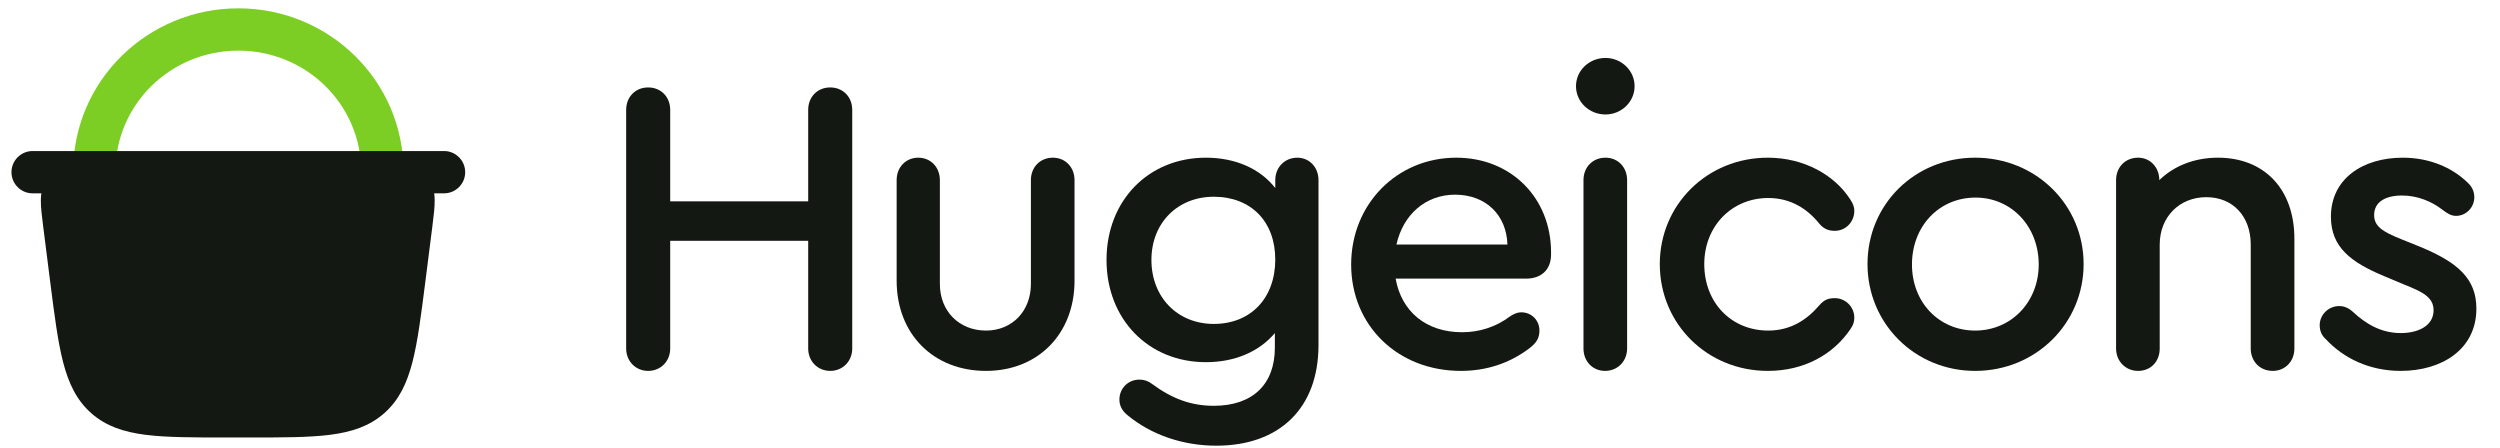
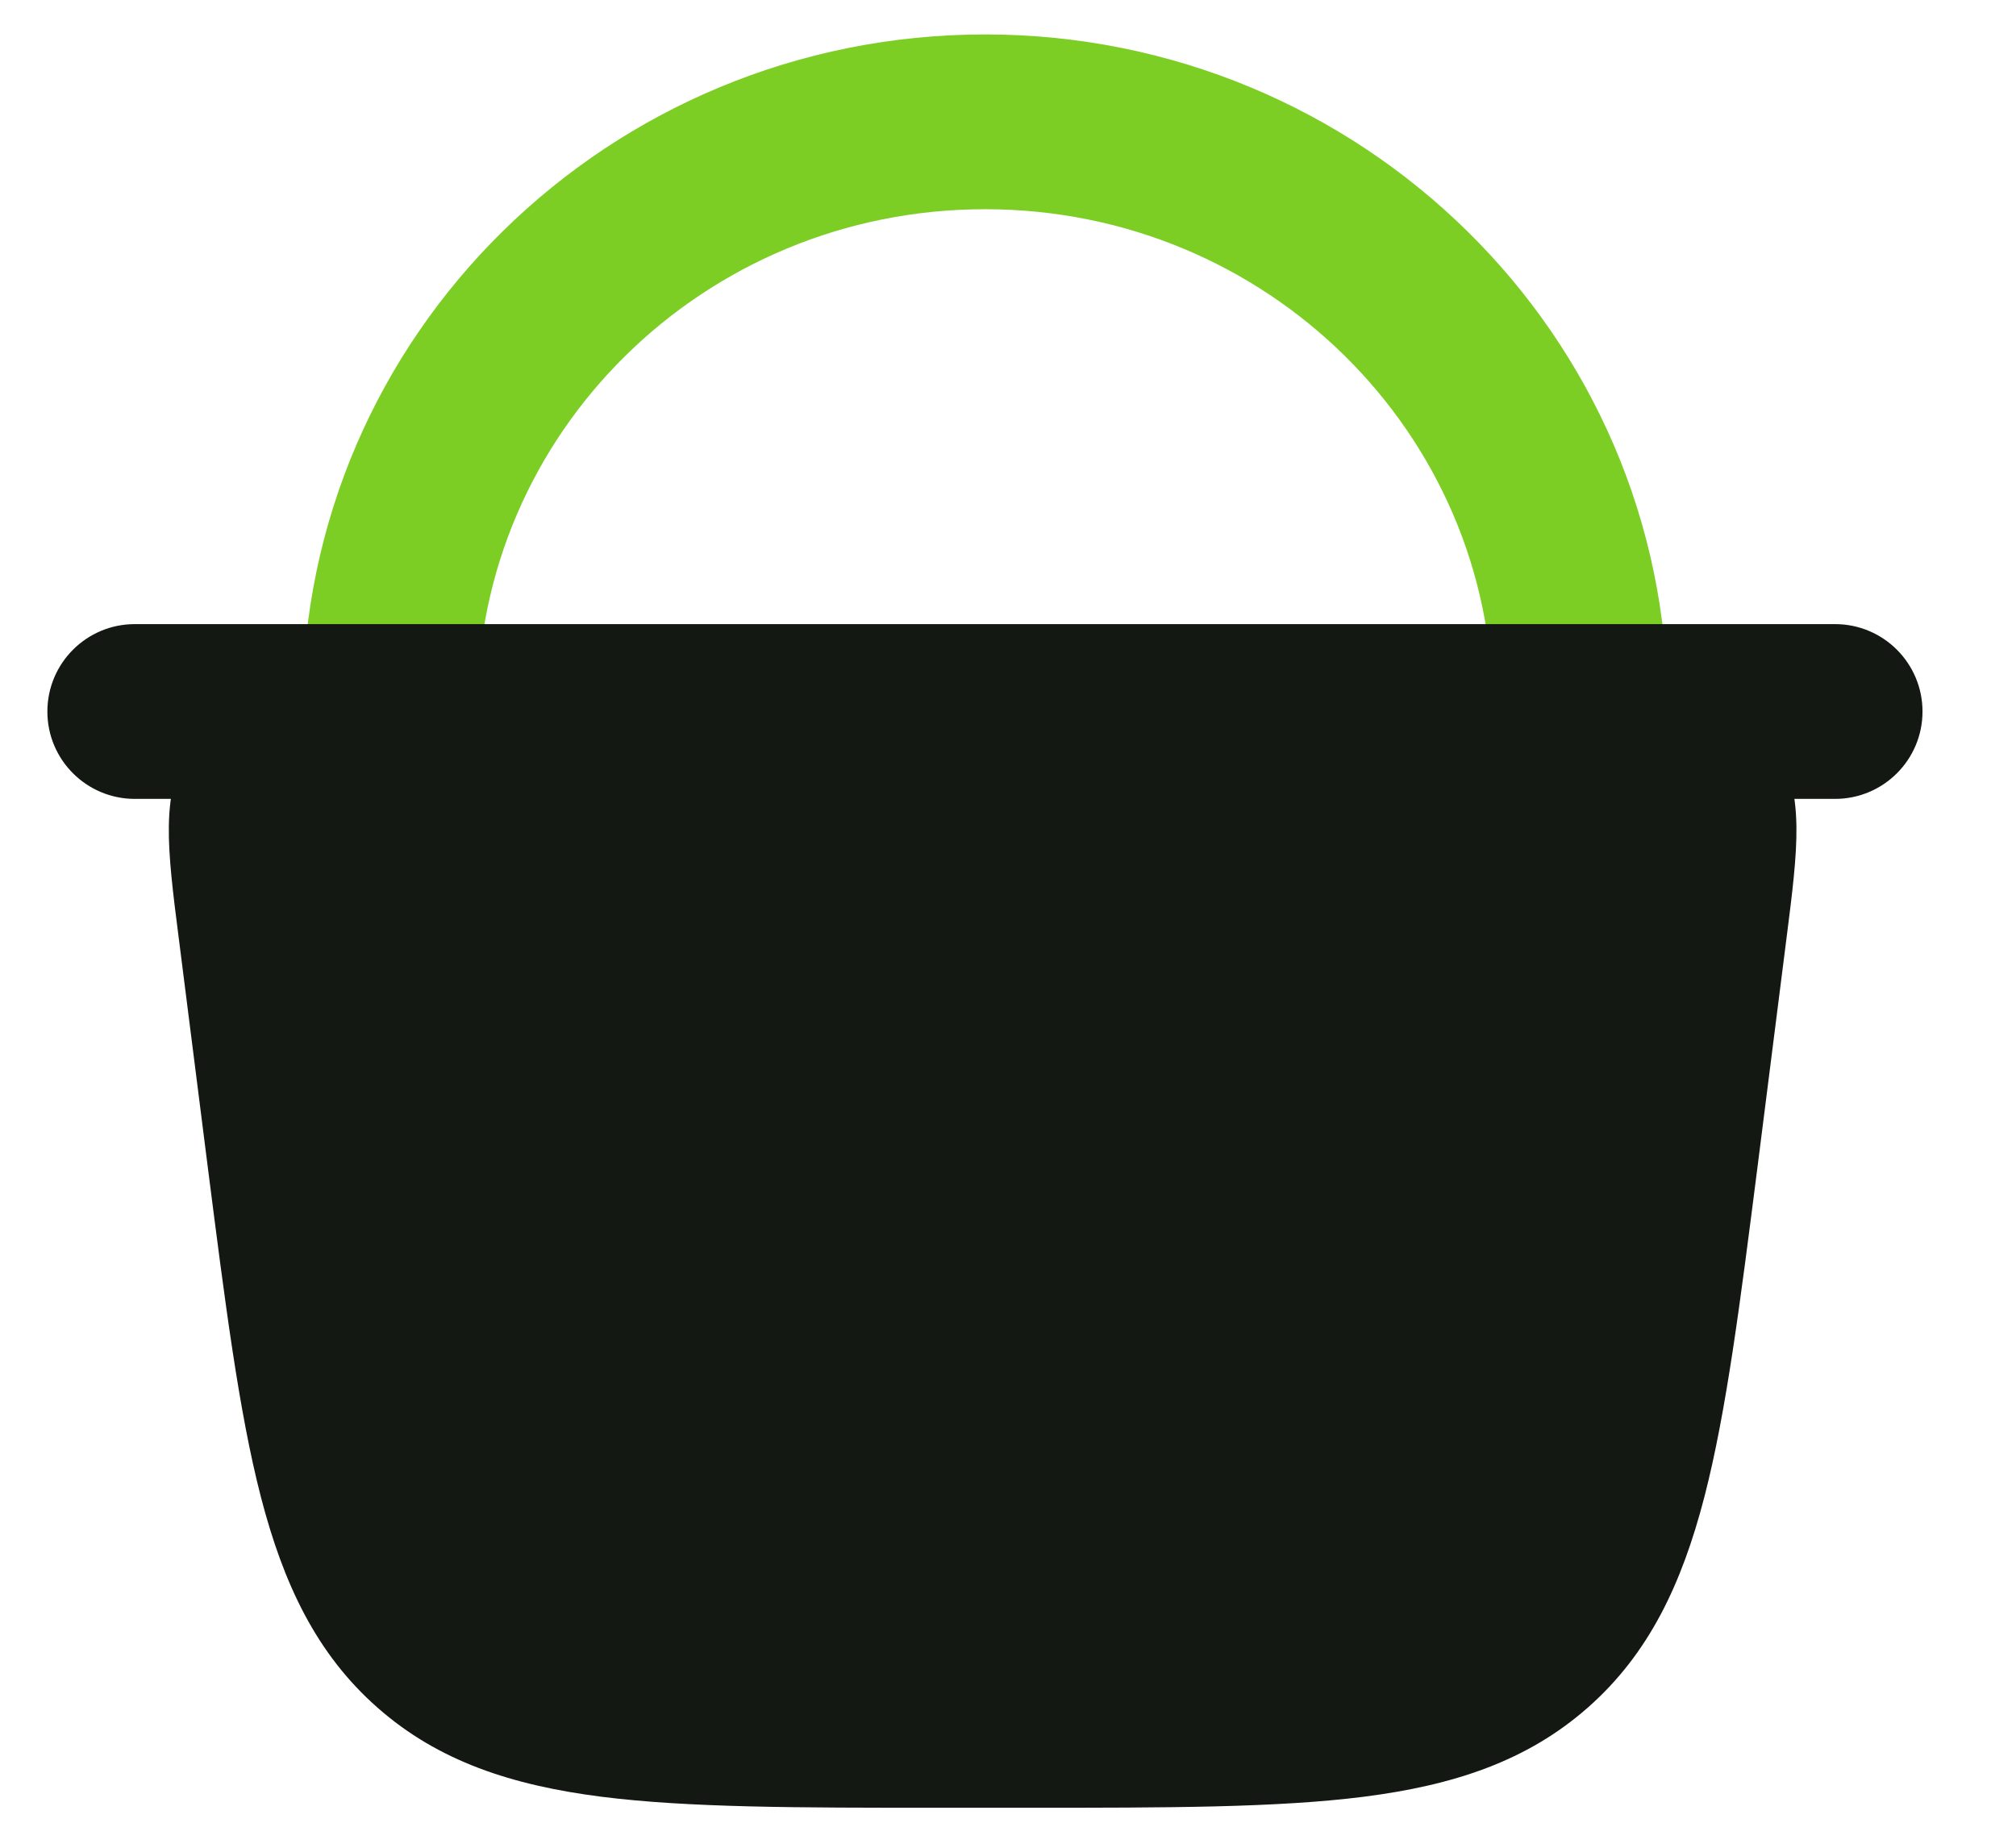
- <svg xmlns="http://www.w3.org/2000/svg" width="123" height="22" viewBox="0 0 123 22" fill="none">
+ <svg xmlns="http://www.w3.org/2000/svg" viewBox="0 0 24 22" fill="none">
  <path fill-rule="evenodd" clip-rule="evenodd" d="M11.727 2.491C15.08 2.491 17.77 5.162 17.77 8.422C17.77 8.997 18.236 9.463 18.811 9.463C19.386 9.463 19.852 8.997 19.852 8.422C19.852 3.982 16.198 0.41 11.727 0.41C7.255 0.41 3.602 3.982 3.602 8.422C3.602 8.997 4.067 9.463 4.642 9.463C5.217 9.463 5.683 8.997 5.683 8.422C5.683 5.162 8.373 2.491 11.727 2.491Z" fill="#7CCE24" />
  <path d="M3.213 13.737L2.876 11.083C2.742 10.028 2.675 9.5 2.975 9.159C3.275 8.818 3.807 8.818 4.871 8.818H18.522C19.586 8.818 20.118 8.818 20.418 9.159C20.718 9.5 20.651 10.028 20.517 11.083L20.18 13.737C19.755 17.086 19.542 18.761 18.402 19.766C17.262 20.77 15.574 20.77 12.197 20.77H11.195C7.819 20.77 6.131 20.77 4.991 19.766C3.851 18.761 3.638 17.087 3.213 13.737V13.737Z" fill="#141812" />
  <path fill-rule="evenodd" clip-rule="evenodd" d="M18.572 8.064C18.556 8.064 18.539 8.064 18.523 8.064L4.824 8.064C4.334 8.064 3.89 8.064 3.533 8.114C3.144 8.168 2.729 8.298 2.41 8.66C2.091 9.023 2.015 9.45 2.01 9.843C2.005 10.203 2.061 10.644 2.123 11.13L2.472 13.884C2.68 15.515 2.844 16.81 3.105 17.82C3.374 18.86 3.767 19.692 4.494 20.332C5.22 20.972 6.095 21.257 7.161 21.393C8.195 21.524 9.501 21.524 11.144 21.524H12.252C13.895 21.524 15.201 21.524 16.235 21.393C17.301 21.257 18.175 20.972 18.902 20.332C19.629 19.692 20.022 18.86 20.291 17.82C20.552 16.81 20.716 15.515 20.924 13.884L21.267 11.178C21.269 11.162 21.271 11.146 21.273 11.13C21.335 10.644 21.391 10.203 21.386 9.843C21.381 9.45 21.305 9.023 20.986 8.66C20.666 8.298 20.252 8.168 19.863 8.114C19.506 8.064 19.062 8.064 18.572 8.064ZM19.853 9.658C19.851 9.657 19.848 9.655 19.842 9.652C19.818 9.642 19.763 9.623 19.653 9.608C19.414 9.574 19.078 9.573 18.523 9.573H4.873C4.318 9.573 3.982 9.574 3.743 9.608C3.633 9.623 3.578 9.642 3.554 9.652C3.548 9.655 3.545 9.657 3.543 9.658C3.542 9.66 3.54 9.664 3.538 9.67C3.531 9.695 3.52 9.752 3.518 9.863C3.515 10.104 3.556 10.438 3.626 10.988L3.963 13.642C3.965 13.658 3.967 13.674 3.969 13.69C4.181 15.359 4.334 16.545 4.566 17.442C4.794 18.327 5.078 18.835 5.491 19.2C5.905 19.564 6.445 19.781 7.351 19.896C8.279 20.014 9.489 20.016 11.197 20.016H12.199C13.907 20.016 15.117 20.014 16.044 19.896C16.951 19.781 17.491 19.564 17.905 19.2C18.318 18.835 18.602 18.327 18.83 17.442C19.064 16.536 19.218 15.336 19.433 13.642L19.77 10.988C19.84 10.438 19.881 10.104 19.878 9.863C19.876 9.752 19.865 9.695 19.858 9.67C19.856 9.664 19.854 9.66 19.853 9.658ZM3.541 9.659C3.541 9.659 3.541 9.659 3.541 9.659V9.659Z" fill="#141812" />
  <path fill-rule="evenodd" clip-rule="evenodd" d="M22.887 8.472C22.887 7.897 22.421 7.431 21.846 7.431H1.605C1.03 7.431 0.564 7.897 0.564 8.472C0.564 9.046 1.03 9.512 1.605 9.512H21.846C22.421 9.512 22.887 9.046 22.887 8.472Z" fill="#141812" />
-   <path d="M118.116 18.248C116.562 18.248 115.294 17.614 114.436 16.694C114.231 16.51 114.129 16.285 114.129 15.999C114.129 15.487 114.558 15.058 115.09 15.058C115.315 15.058 115.54 15.14 115.765 15.344C116.399 15.937 117.155 16.387 118.116 16.387C118.996 16.387 119.732 16.019 119.732 15.262C119.732 14.608 119.139 14.342 118.321 14.015L117.298 13.586C115.683 12.911 114.681 12.175 114.681 10.662C114.681 8.801 116.235 7.758 118.219 7.758C119.507 7.758 120.631 8.228 121.408 8.985C121.633 9.189 121.736 9.435 121.736 9.701C121.736 10.212 121.327 10.621 120.836 10.621C120.611 10.621 120.427 10.518 120.161 10.314C119.629 9.905 118.934 9.619 118.178 9.619C117.38 9.619 116.808 9.926 116.808 10.58C116.808 11.132 117.217 11.398 118.137 11.766L119.098 12.154C120.918 12.911 121.838 13.708 121.838 15.181C121.838 17.205 120.12 18.248 118.116 18.248Z" fill="#141812" />
-   <path d="M105.195 18.248C104.582 18.248 104.111 17.778 104.111 17.144V8.862C104.111 8.228 104.561 7.758 105.195 7.758C105.788 7.758 106.238 8.228 106.238 8.862C106.954 8.167 107.956 7.758 109.121 7.758C111.411 7.758 112.884 9.312 112.884 11.745V17.144C112.884 17.798 112.413 18.248 111.82 18.248C111.186 18.248 110.736 17.778 110.736 17.144V12.032C110.736 10.641 109.857 9.701 108.549 9.701C107.219 9.701 106.258 10.682 106.258 12.032V17.144C106.258 17.798 105.809 18.248 105.195 18.248Z" fill="#141812" />
-   <path d="M97.177 7.758C100.162 7.758 102.514 10.069 102.514 12.993C102.514 15.917 100.162 18.248 97.177 18.248C94.212 18.248 91.881 15.917 91.881 12.993C91.881 10.048 94.212 7.758 97.177 7.758ZM97.197 9.721C95.398 9.721 94.069 11.132 94.069 13.013C94.069 14.874 95.398 16.264 97.177 16.264C98.956 16.264 100.305 14.854 100.305 13.013C100.305 11.132 98.956 9.721 97.197 9.721Z" fill="#141812" />
-   <path d="M86.979 18.248C83.993 18.248 81.662 15.937 81.662 12.993C81.662 10.069 83.993 7.758 86.979 7.758C88.737 7.758 90.25 8.596 91.027 9.803C91.191 10.048 91.232 10.212 91.232 10.375C91.232 10.928 90.802 11.357 90.271 11.357C89.984 11.357 89.739 11.275 89.514 11.009C88.921 10.273 88.103 9.742 86.999 9.742C85.2 9.742 83.85 11.132 83.85 12.993C83.85 14.894 85.179 16.264 86.999 16.264C88.103 16.264 88.901 15.733 89.514 15.017C89.76 14.731 89.984 14.669 90.271 14.669C90.802 14.669 91.232 15.099 91.232 15.63C91.232 15.815 91.191 15.978 91.048 16.183C90.209 17.43 88.778 18.248 86.979 18.248Z" fill="#141812" />
-   <path d="M78.97 18.248C78.357 18.248 77.907 17.778 77.907 17.144V8.862C77.907 8.228 78.357 7.758 78.991 7.758C79.604 7.758 80.054 8.228 80.054 8.862V17.144C80.054 17.778 79.584 18.248 78.97 18.248ZM78.991 2.851C79.768 2.851 80.422 3.464 80.422 4.241C80.422 5.018 79.768 5.632 78.991 5.632C78.193 5.632 77.539 5.018 77.539 4.241C77.539 3.464 78.193 2.851 78.991 2.851Z" fill="#141812" />
-   <path d="M71.875 18.248C68.767 18.248 66.477 16.019 66.477 13.013C66.477 10.048 68.726 7.758 71.65 7.758C74.329 7.758 76.312 9.721 76.312 12.42V12.522C76.312 13.259 75.842 13.708 75.085 13.708H68.665C68.951 15.324 70.157 16.346 71.936 16.346C72.795 16.346 73.613 16.08 74.288 15.569C74.472 15.447 74.656 15.365 74.84 15.365C75.351 15.365 75.74 15.753 75.74 16.264C75.74 16.633 75.596 16.878 75.208 17.164C74.247 17.88 73.122 18.248 71.875 18.248ZM74.165 12.032C74.124 10.58 73.102 9.578 71.589 9.578C70.137 9.578 69.033 10.559 68.705 12.032H74.165Z" fill="#141812" />
-   <path d="M59.84 21.928C58.204 21.928 56.65 21.397 55.484 20.436C55.198 20.211 55.075 19.945 55.075 19.659C55.075 19.107 55.505 18.677 56.057 18.677C56.282 18.677 56.486 18.739 56.67 18.882C57.693 19.638 58.633 19.965 59.717 19.965C61.619 19.965 62.723 18.923 62.723 17.103V16.387C61.966 17.287 60.78 17.819 59.328 17.819C56.507 17.819 54.441 15.712 54.441 12.788C54.441 9.864 56.507 7.758 59.328 7.758C60.801 7.758 62.007 8.31 62.743 9.251V8.862C62.743 8.228 63.214 7.758 63.827 7.758C64.42 7.758 64.87 8.228 64.87 8.862V16.98C64.87 20.068 62.968 21.928 59.84 21.928ZM59.717 15.937C61.537 15.937 62.743 14.669 62.743 12.768C62.743 10.907 61.557 9.68 59.717 9.68C57.938 9.68 56.65 10.968 56.65 12.788C56.65 14.629 57.938 15.937 59.717 15.937Z" fill="#141812" />
-   <path d="M48.512 18.248C45.915 18.248 44.115 16.428 44.115 13.811V8.862C44.115 8.228 44.565 7.758 45.178 7.758C45.792 7.758 46.242 8.228 46.242 8.862V13.974C46.242 15.303 47.182 16.264 48.512 16.264C49.8 16.264 50.72 15.303 50.72 13.974V8.862C50.72 8.228 51.17 7.758 51.804 7.758C52.417 7.758 52.867 8.228 52.867 8.862V13.811C52.867 16.428 51.068 18.248 48.512 18.248Z" fill="#141812" />
-   <path d="M31.89 18.248C31.277 18.248 30.807 17.777 30.807 17.144V5.406C30.807 4.773 31.256 4.302 31.89 4.302C32.524 4.302 32.974 4.773 32.974 5.406V9.905H39.763V5.406C39.763 4.773 40.213 4.302 40.847 4.302C41.48 4.302 41.93 4.773 41.93 5.406V17.144C41.93 17.777 41.46 18.248 40.847 18.248C40.233 18.248 39.763 17.777 39.763 17.144V11.848H32.974V17.144C32.974 17.777 32.504 18.248 31.89 18.248Z" fill="#141812" />
</svg>
